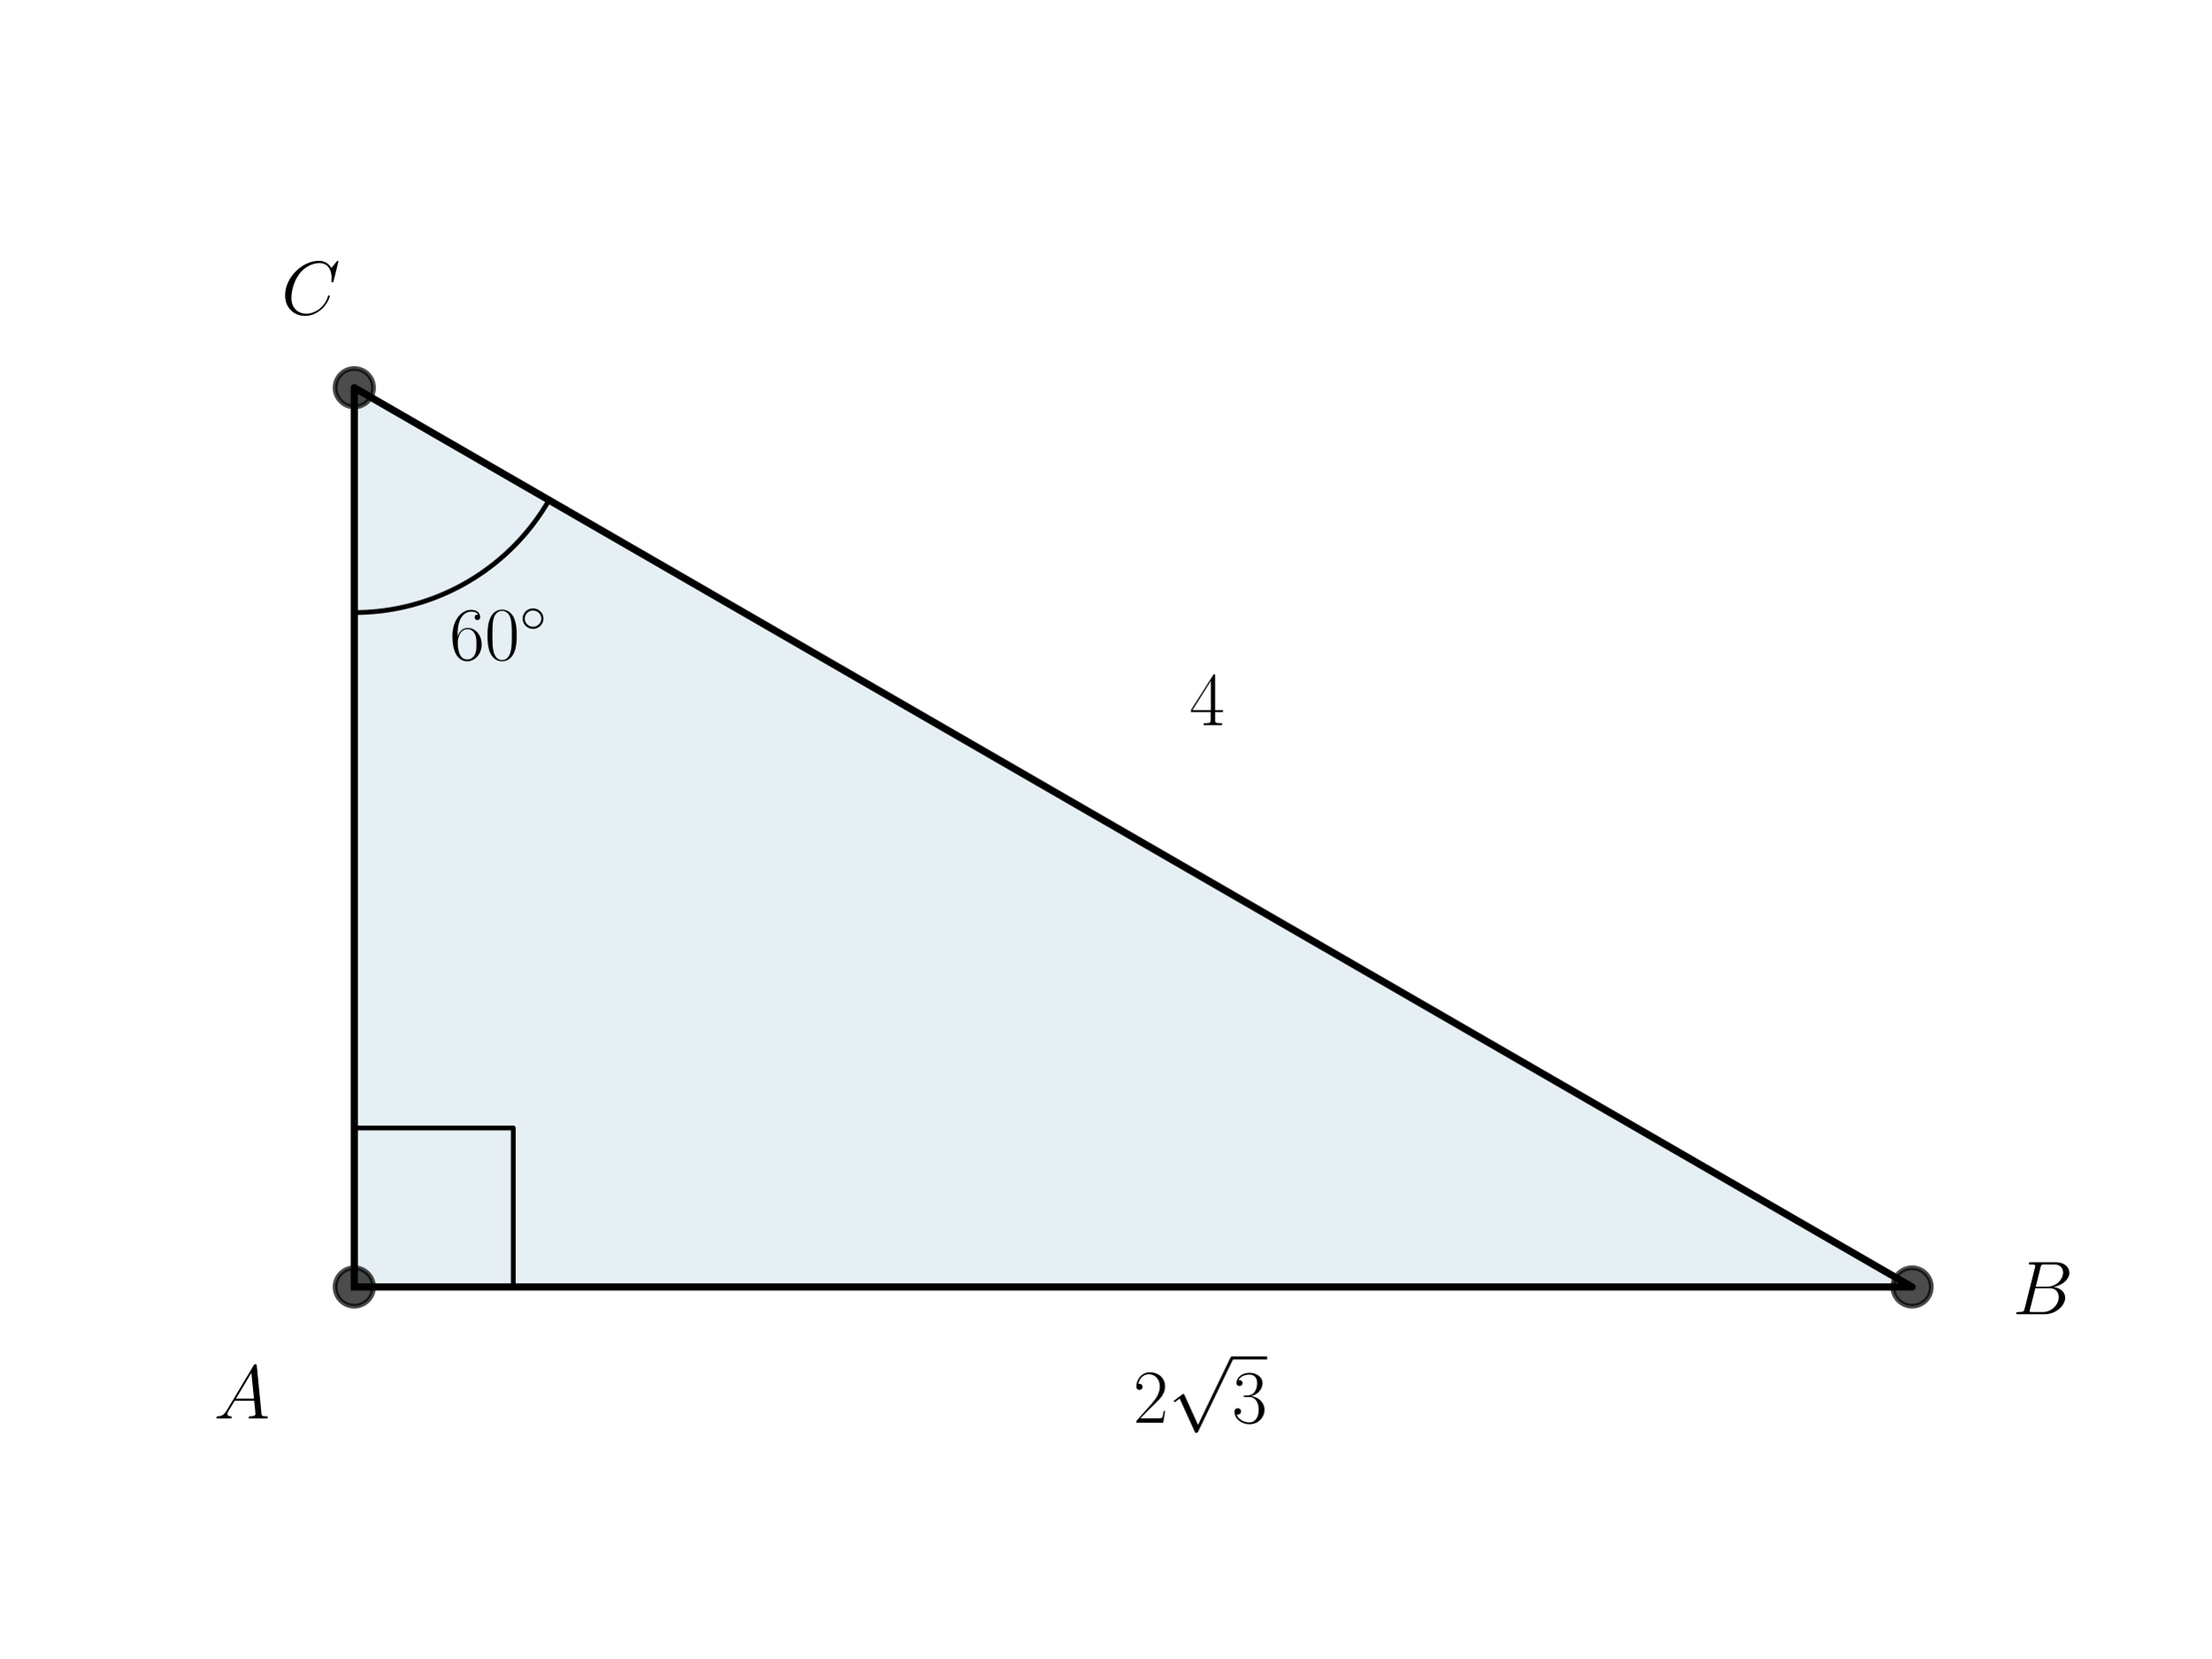
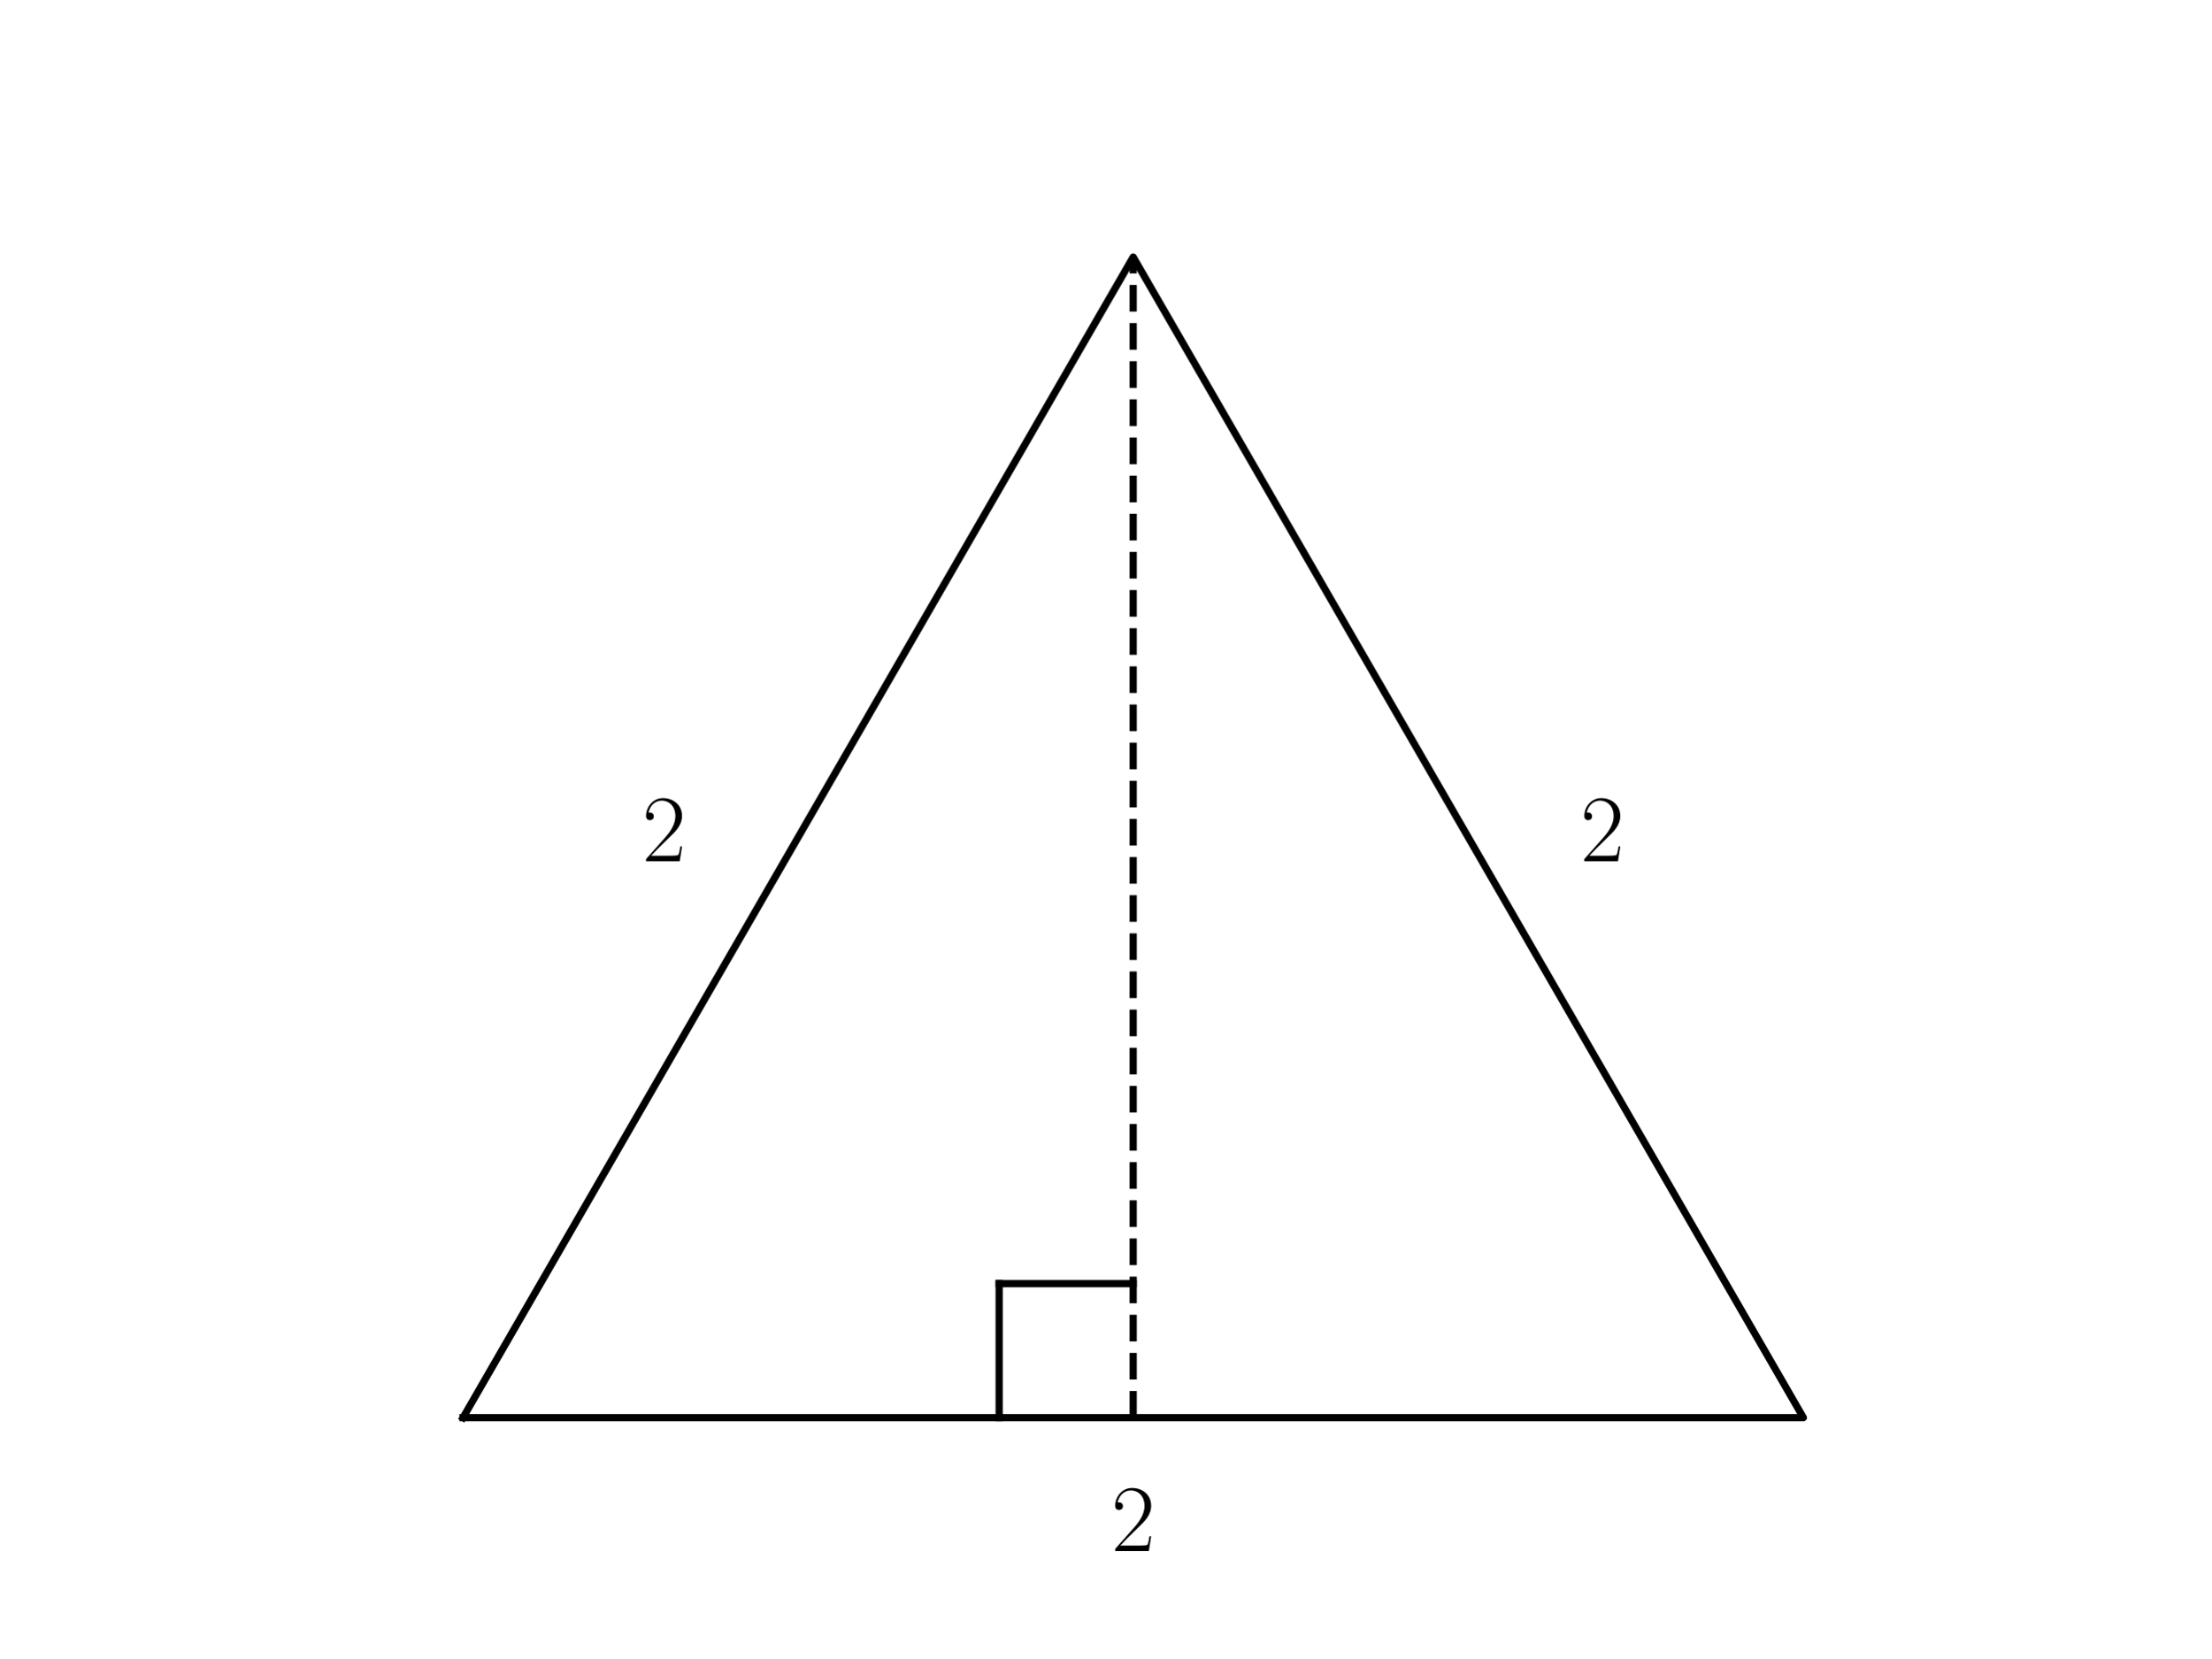
<svg xmlns="http://www.w3.org/2000/svg" xmlns:xlink="http://www.w3.org/1999/xlink" width="460.8pt" height="345.6pt" viewBox="0 0 460.8 345.6" version="1.1">
  <defs>
    <style type="text/css">*{stroke-linejoin: round; stroke-linecap: butt}</style>
  </defs>
  <g id="figure_1">
    <g id="patch_1">
      <path d="M 0 345.6  L 460.8 345.6  L 460.8 0  L 0 0  L 0 345.6  z " style="fill: none" />
    </g>
    <g id="axes_1">
      <g id="patch_2">
-         <path d="M 73.833 268.248  L 398.487 268.248  L 73.833 80.808  z " clip-path="url(#p70d775a5bf)" style="fill: #00648c; opacity: 0.1; stroke: #00648c; stroke-linejoin: miter" />
+         <path d="M 96.487 295.488  L 375.833 295.488  L 236.16 53.568  L 96.487 295.488  z " clip-path="url(#p6ee8fa4494)" style="fill: none; opacity: 0" />
      </g>
      <g id="line2d_1">
-         <path d="M 73.833 268.248  L 398.487 268.248  L 73.833 80.808  L 73.833 268.248  " clip-path="url(#p70d775a5bf)" style="fill: none; stroke: #000000; stroke-width: 1.5; stroke-linecap: square" />
+         <path d="M 96.487 295.488  L 375.833 295.488  L 236.16 53.568  L 96.487 295.488  " clip-path="url(#p6ee8fa4494)" style="fill: none; stroke: #000000; stroke-width: 1.5; stroke-linecap: square" />
      </g>
      <g id="line2d_2">
-         <defs>
-           <path id="mbad9ed0330" d="M 0 4  C 1.061 4 2.078 3.579 2.828 2.828  C 3.579 2.078 4 1.061 4 0  C 4 -1.061 3.579 -2.078 2.828 -2.828  C 2.078 -3.579 1.061 -4 0 -4  C -1.061 -4 -2.078 -3.579 -2.828 -2.828  C -3.579 -2.078 -4 -1.061 -4 0  C -4 1.061 -3.579 2.078 -2.828 2.828  C -2.078 3.579 -1.061 4 0 4  z " style="stroke: #000000; stroke-opacity: 0.7" />
-         </defs>
-         <g clip-path="url(#p70d775a5bf)">
-           <use xlink:href="#mbad9ed0330" x="73.833" y="80.808" style="fill-opacity: 0.7; stroke: #000000; stroke-opacity: 0.7" />
-           <use xlink:href="#mbad9ed0330" x="398.487" y="268.248" style="fill-opacity: 0.7; stroke: #000000; stroke-opacity: 0.7" />
-           <use xlink:href="#mbad9ed0330" x="73.833" y="268.248" style="fill-opacity: 0.7; stroke: #000000; stroke-opacity: 0.7" />
-         </g>
+         <path d="M 236.16 295.488  L 236.16 53.568  " clip-path="url(#p6ee8fa4494)" style="fill: none; stroke-dasharray: 5.55,2.4; stroke-dashoffset: 0; stroke: #000000; stroke-width: 1.5" />
      </g>
      <g id="line2d_3">
-         <path d="M 106.968 268.248  L 106.968 235.113  L 73.833 235.113  L 73.833 268.248  " clip-path="url(#p70d775a5bf)" style="fill: none; stroke: #000000; stroke-linecap: square" />
+         <path d="M 208.225 295.488  L 208.225 267.553  " clip-path="url(#p6ee8fa4494)" style="fill: none; stroke: #000000; stroke-width: 1.5; stroke-linecap: square" />
      </g>
      <g id="line2d_4">
-         <path d="M 73.833 127.668  L 74.328 127.666  L 74.824 127.658  L 75.319 127.645  L 75.815 127.626  L 76.31 127.603  L 76.805 127.574  L 77.299 127.54  L 77.793 127.5  L 78.287 127.456  L 78.78 127.406  L 79.273 127.351  L 79.765 127.291  L 80.256 127.226  L 80.747 127.155  L 81.237 127.08  L 81.726 126.999  L 82.214 126.913  L 82.701 126.821  L 83.187 126.725  L 83.672 126.623  L 84.156 126.517  L 84.639 126.405  L 85.121 126.288  L 85.601 126.166  L 86.081 126.039  L 86.558 125.907  L 87.035 125.77  L 87.51 125.628  L 87.983 125.481  L 88.455 125.328  L 88.925 125.171  L 89.393 125.009  L 89.86 124.842  L 90.325 124.67  L 90.788 124.493  L 91.249 124.311  L 91.708 124.125  L 92.165 123.933  L 92.62 123.737  L 93.073 123.536  L 93.524 123.33  L 93.973 123.119  L 94.419 122.904  L 94.863 122.684  L 95.305 122.459  L 95.745 122.23  L 96.181 121.995  L 96.616 121.757  L 97.048 121.513  L 97.477 121.266  L 97.904 121.013  L 98.327 120.756  L 98.749 120.495  L 99.167 120.229  L 99.583 119.959  L 99.995 119.685  L 100.405 119.406  L 100.812 119.122  L 101.216 118.835  L 101.616 118.543  L 102.014 118.247  L 102.408 117.947  L 102.8 117.643  L 103.188 117.334  L 103.572 117.022  L 103.954 116.705  L 104.332 116.384  L 104.706 116.06  L 105.077 115.731  L 105.445 115.399  L 105.809 115.063  L 106.17 114.722  L 106.527 114.378  L 106.88 114.031  L 107.229 113.679  L 107.575 113.324  L 107.917 112.965  L 108.256 112.603  L 108.59 112.237  L 108.92 111.868  L 109.247 111.495  L 109.57 111.119  L 109.888 110.739  L 110.203 110.356  L 110.513 109.97  L 110.82 109.58  L 111.122 109.187  L 111.42 108.791  L 111.714 108.392  L 112.004 107.99  L 112.289 107.584  L 112.57 107.176  L 112.847 106.765  L 113.119 106.351  L 113.387 105.934  L 113.651 105.514  L 113.91 105.091  L 114.164 104.666  L 114.415 104.238  " clip-path="url(#p70d775a5bf)" style="fill: none; stroke: #000000; stroke-linecap: square" />
+         <path d="M 236.16 267.553  L 208.225 267.553  " clip-path="url(#p6ee8fa4494)" style="fill: none; stroke: #000000; stroke-width: 1.5; stroke-linecap: square" />
      </g>
      <g id="text_1">
-         <g transform="translate(44.55257 295.6627) scale(0.16 -0.16)">
+         <g transform="translate(231.591 323.2923) scale(0.2 -0.2)">
          <defs>
-             <path id="CMMI12-41" d="M 1088 691  C 864 314 646 186 339 186  C 269 180 218 180 218 58  C 218 24 250 0 294 0  C 410 0 698 0 813 0  C 998 0 1203 0 1382 0  C 1421 0 1498 0 1498 122  C 1498 180 1446 186 1408 186  C 1261 186 1139 236 1139 388  C 1139 476 1178 546 1261 685  L 1747 1479  L 3379 1479  C 3386 1423 3386 1373 3392 1316  C 3411 1152 3488 495 3488 376  C 3488 186 3162 186 3059 186  C 2989 186 2918 186 2918 70  C 2918 0 2976 0 3014 0  C 3123 0 3251 0 3360 0  L 3725 0  C 4115 0 4397 0 4403 0  C 4448 0 4518 0 4518 122  C 4518 186 4461 186 4365 186  C 4013 186 4006 244 3987 434  L 3597 4404  C 3584 4531 3558 4544 3488 4544  C 3424 4544 3386 4531 3328 4435  L 1088 691  z M 1856 1664  L 3142 3819  L 3360 1664  L 1856 1664  z " transform="scale(0.015625)" />
+             <path id="CMR17-32" d="M 2669 989  L 2554 989  C 2490 536 2438 459 2413 420  C 2381 369 1920 369 1830 369  L 602 369  C 832 619 1280 1072 1824 1597  C 2214 1967 2669 2402 2669 3035  C 2669 3790 2067 4224 1395 4224  C 691 4224 262 3604 262 3030  C 262 2780 448 2748 525 2748  C 589 2748 781 2787 781 3010  C 781 3207 614 3264 525 3264  C 486 3264 448 3258 422 3245  C 544 3790 915 4058 1306 4058  C 1862 4058 2227 3617 2227 3035  C 2227 2479 1901 2000 1536 1584  L 262 146  L 262 0  L 2515 0  L 2669 989  z " transform="scale(0.015625)" />
          </defs>
-           <use xlink:href="#CMMI12-41" transform="scale(0.996264)" />
+           <use xlink:href="#CMR17-32" transform="scale(0.996264)" />
        </g>
      </g>
      <g id="text_2">
-         <g transform="translate(419.4206 273.9344) scale(0.16 -0.16)">
-           <defs>
-             <path id="CMMI12-42" d="M 2342 3921  C 2400 4160 2426 4160 2675 4160  L 3507 4160  C 4230 4160 4230 3544 4230 3485  C 4230 2966 3712 2304 2867 2304  L 1946 2304  L 2342 3921  z M 3424 2275  C 4122 2402 4755 2886 4755 3473  C 4755 3970 4314 4352 3590 4352  L 1536 4352  C 1414 4352 1357 4352 1357 4226  C 1357 4160 1414 4160 1510 4160  C 1901 4160 1901 4112 1901 4044  C 1901 4032 1901 3993 1875 3897  L 1011 472  C 954 249 941 185 493 185  C 371 185 307 185 307 70  C 307 0 346 0 474 0  L 2669 0  C 3648 0 4403 739 4403 1383  C 4403 1906 3942 2224 3424 2275  z M 2515 185  L 1651 185  C 1562 185 1549 185 1510 192  C 1440 198 1434 211 1434 261  C 1434 305 1446 343 1459 399  L 1907 2176  L 3110 2176  C 3866 2176 3866 1483 3866 1433  C 3866 828 3309 185 2515 185  z " transform="scale(0.015625)" />
-           </defs>
-           <use xlink:href="#CMMI12-42" transform="scale(0.996264)" />
+         <g transform="translate(133.8201 179.5087) scale(0.2 -0.2)">
+           <use xlink:href="#CMR17-32" transform="scale(0.996264)" />
        </g>
      </g>
      <g id="text_3">
-         <g transform="translate(93.67557 137.5107) scale(0.16 -0.16)">
-           <defs>
-             <path id="CMR17-36" d="M 678 2176  C 678 3690 1395 4032 1811 4032  C 1946 4032 2272 4009 2400 3776  C 2298 3776 2106 3776 2106 3553  C 2106 3381 2246 3323 2336 3323  C 2394 3323 2566 3348 2566 3560  C 2566 3954 2246 4179 1805 4179  C 1043 4179 243 3390 243 1984  C 243 253 966 -128 1478 -128  C 2099 -128 2688 427 2688 1283  C 2688 2081 2170 2662 1517 2662  C 1126 2662 838 2407 678 1960  L 678 2176  z M 1478 25  C 691 25 691 1200 691 1436  C 691 1896 909 2560 1504 2560  C 1613 2560 1926 2560 2138 2120  C 2253 1870 2253 1609 2253 1289  C 2253 944 2253 690 2118 434  C 1978 171 1773 25 1478 25  z " transform="scale(0.015625)" />
-             <path id="CMR17-30" d="M 2688 2025  C 2688 2416 2682 3080 2413 3591  C 2176 4039 1798 4198 1466 4198  C 1158 4198 768 4058 525 3597  C 269 3118 243 2524 243 2025  C 243 1661 250 1106 448 619  C 723 -39 1216 -128 1466 -128  C 1760 -128 2208 -7 2470 600  C 2662 1042 2688 1559 2688 2025  z M 1466 -26  C 1056 -26 813 325 723 812  C 653 1188 653 1738 653 2096  C 653 2588 653 2997 736 3387  C 858 3929 1216 4096 1466 4096  C 1728 4096 2067 3923 2189 3400  C 2272 3036 2278 2607 2278 2096  C 2278 1680 2278 1169 2202 792  C 2067 95 1690 -26 1466 -26  z " transform="scale(0.015625)" />
-             <path id="CMSY10-e" d="M 2842 1600  C 2842 2277 2272 2828 1600 2828  C 909 2828 352 2264 352 1600  C 352 930 909 372 1600 372  C 2272 372 2842 923 2842 1600  z M 1600 628  C 1043 628 608 1070 608 1600  C 608 2130 1050 2572 1600 2572  C 2131 2572 2586 2142 2586 1600  C 2586 1058 2131 628 1600 628  z " transform="scale(0.015625)" />
-           </defs>
-           <use xlink:href="#CMR17-36" transform="scale(0.996264)" />
-           <use xlink:href="#CMR17-30" transform="translate(45.69048 0) scale(0.996264)" />
-           <use xlink:href="#CMSY10-e" transform="translate(91.38095 36.15364) scale(0.697382)" />
-         </g>
-       </g>
-       <g id="text_4">
-         <g transform="translate(58.61454 65.51923) scale(0.16 -0.16)">
-           <defs>
-             <path id="CMMI12-43" d="M 4781 4423  C 4781 4480 4736 4480 4723 4480  C 4710 4480 4685 4480 4634 4416  L 4192 3882  C 3968 4264 3616 4480 3136 4480  C 1754 4480 320 3088 320 1595  C 320 533 1069 -128 2003 -128  C 2515 -128 2963 88 3334 400  C 3891 863 4058 1481 4058 1531  C 4058 1588 4006 1588 3987 1588  C 3930 1588 3923 1550 3910 1524  C 3616 534 2752 57 2112 57  C 1434 57 845 489 845 1391  C 845 1595 909 2700 1632 3532  C 1984 3939 2586 4295 3194 4295  C 3898 4295 4211 3717 4211 3068  C 4211 2903 4192 2764 4192 2738  C 4192 2681 4256 2681 4275 2681  C 4346 2681 4352 2687 4378 2801  L 4781 4423  z " transform="scale(0.015625)" />
-           </defs>
-           <use xlink:href="#CMMI12-43" transform="scale(0.996264)" />
-         </g>
-       </g>
-       <g id="text_5">
-         <g transform="translate(236.16 296.5483) scale(0.16 -0.16)">
-           <defs>
-             <path id="CMR17-32" d="M 2669 989  L 2554 989  C 2490 536 2438 459 2413 420  C 2381 369 1920 369 1830 369  L 602 369  C 832 619 1280 1072 1824 1597  C 2214 1967 2669 2402 2669 3035  C 2669 3790 2067 4224 1395 4224  C 691 4224 262 3604 262 3030  C 262 2780 448 2748 525 2748  C 589 2748 781 2787 781 3010  C 781 3207 614 3264 525 3264  C 486 3264 448 3258 422 3245  C 544 3790 915 4058 1306 4058  C 1862 4058 2227 3617 2227 3035  C 2227 2479 1901 2000 1536 1584  L 262 146  L 262 0  L 2515 0  L 2669 989  z " transform="scale(0.015625)" />
-             <path id="CMSY10-70" d="M 2490 -5472  L 1363 -2982  C 1318 -2880 1286 -2880 1267 -2880  C 1261 -2880 1229 -2880 1158 -2931  L 550 -3392  C 467 -3456 467 -3475 467 -3494  C 467 -3526 486 -3565 531 -3565  C 570 -3565 678 -3475 749 -3424  C 787 -3393 883 -3323 954 -3271  L 2214 -6042  C 2259 -6144 2291 -6144 2349 -6144  C 2445 -6144 2464 -6106 2509 -6016  L 5414 0  C 5459 90 5459 115 5459 128  C 5459 192 5408 256 5331 256  C 5280 256 5235 224 5184 122  L 2490 -5472  z " transform="scale(0.015625)" />
-             <path id="CMR17-33" d="M 1414 2157  C 1984 2157 2234 1662 2234 1090  C 2234 320 1824 25 1453 25  C 1114 25 563 194 390 693  C 422 680 454 680 486 680  C 640 680 755 782 755 948  C 755 1133 614 1216 486 1216  C 378 1216 211 1165 211 926  C 211 335 787 -128 1466 -128  C 2176 -128 2720 430 2720 1085  C 2720 1707 2208 2157 1600 2227  C 2086 2328 2554 2756 2554 3329  C 2554 3820 2048 4179 1472 4179  C 890 4179 378 3829 378 3329  C 378 3110 544 3072 627 3072  C 762 3072 877 3155 877 3321  C 877 3486 762 3569 627 3569  C 602 3569 570 3569 544 3557  C 730 3959 1235 4032 1459 4032  C 1683 4032 2106 3925 2106 3320  C 2106 3143 2080 2828 1862 2550  C 1670 2304 1453 2304 1242 2284  C 1210 2284 1062 2269 1037 2269  C 992 2263 966 2257 966 2208  C 966 2163 973 2157 1101 2157  L 1414 2157  z " transform="scale(0.015625)" />
-           </defs>
+         <g transform="translate(329.3618 179.5087) scale(0.2 -0.2)">
          <use xlink:href="#CMR17-32" transform="scale(0.996264)" />
-           <use xlink:href="#CMSY10-70" transform="translate(45.69048 82.42146) scale(0.996264)" />
-           <use xlink:href="#CMR17-33" transform="translate(128.7127 0) scale(0.996264)" />
-           <path d="M 128.713 82.421  L 174.403 82.421  L 174.403 86.406  L 128.713 86.406  L 128.713 82.421  z " />
-         </g>
-       </g>
-       <g id="text_6">
-         <g transform="translate(247.875 151.1376) scale(0.16 -0.16)">
-           <defs>
-             <path id="CMR17-34" d="M 2150 4122  C 2150 4256 2144 4256 2029 4256  L 128 1254  L 128 1088  L 1779 1088  L 1779 457  C 1779 224 1766 160 1318 160  L 1197 160  L 1197 0  C 1402 0 1747 0 1965 0  C 2182 0 2528 0 2733 0  L 2733 160  L 2611 160  C 2163 160 2150 224 2150 457  L 2150 1088  L 2803 1088  L 2803 1254  L 2150 1254  L 2150 4122  z M 1798 3703  L 1798 1254  L 256 1254  L 1798 3703  z " transform="scale(0.015625)" />
-           </defs>
-           <use xlink:href="#CMR17-34" transform="scale(0.996264)" />
        </g>
      </g>
    </g>
  </g>
  <defs>
-     <clipPath id="p70d775a5bf">
+     <clipPath id="p6ee8fa4494">
      <rect x="57.6" y="41.472" width="357.12" height="266.112" />
    </clipPath>
  </defs>
</svg>
